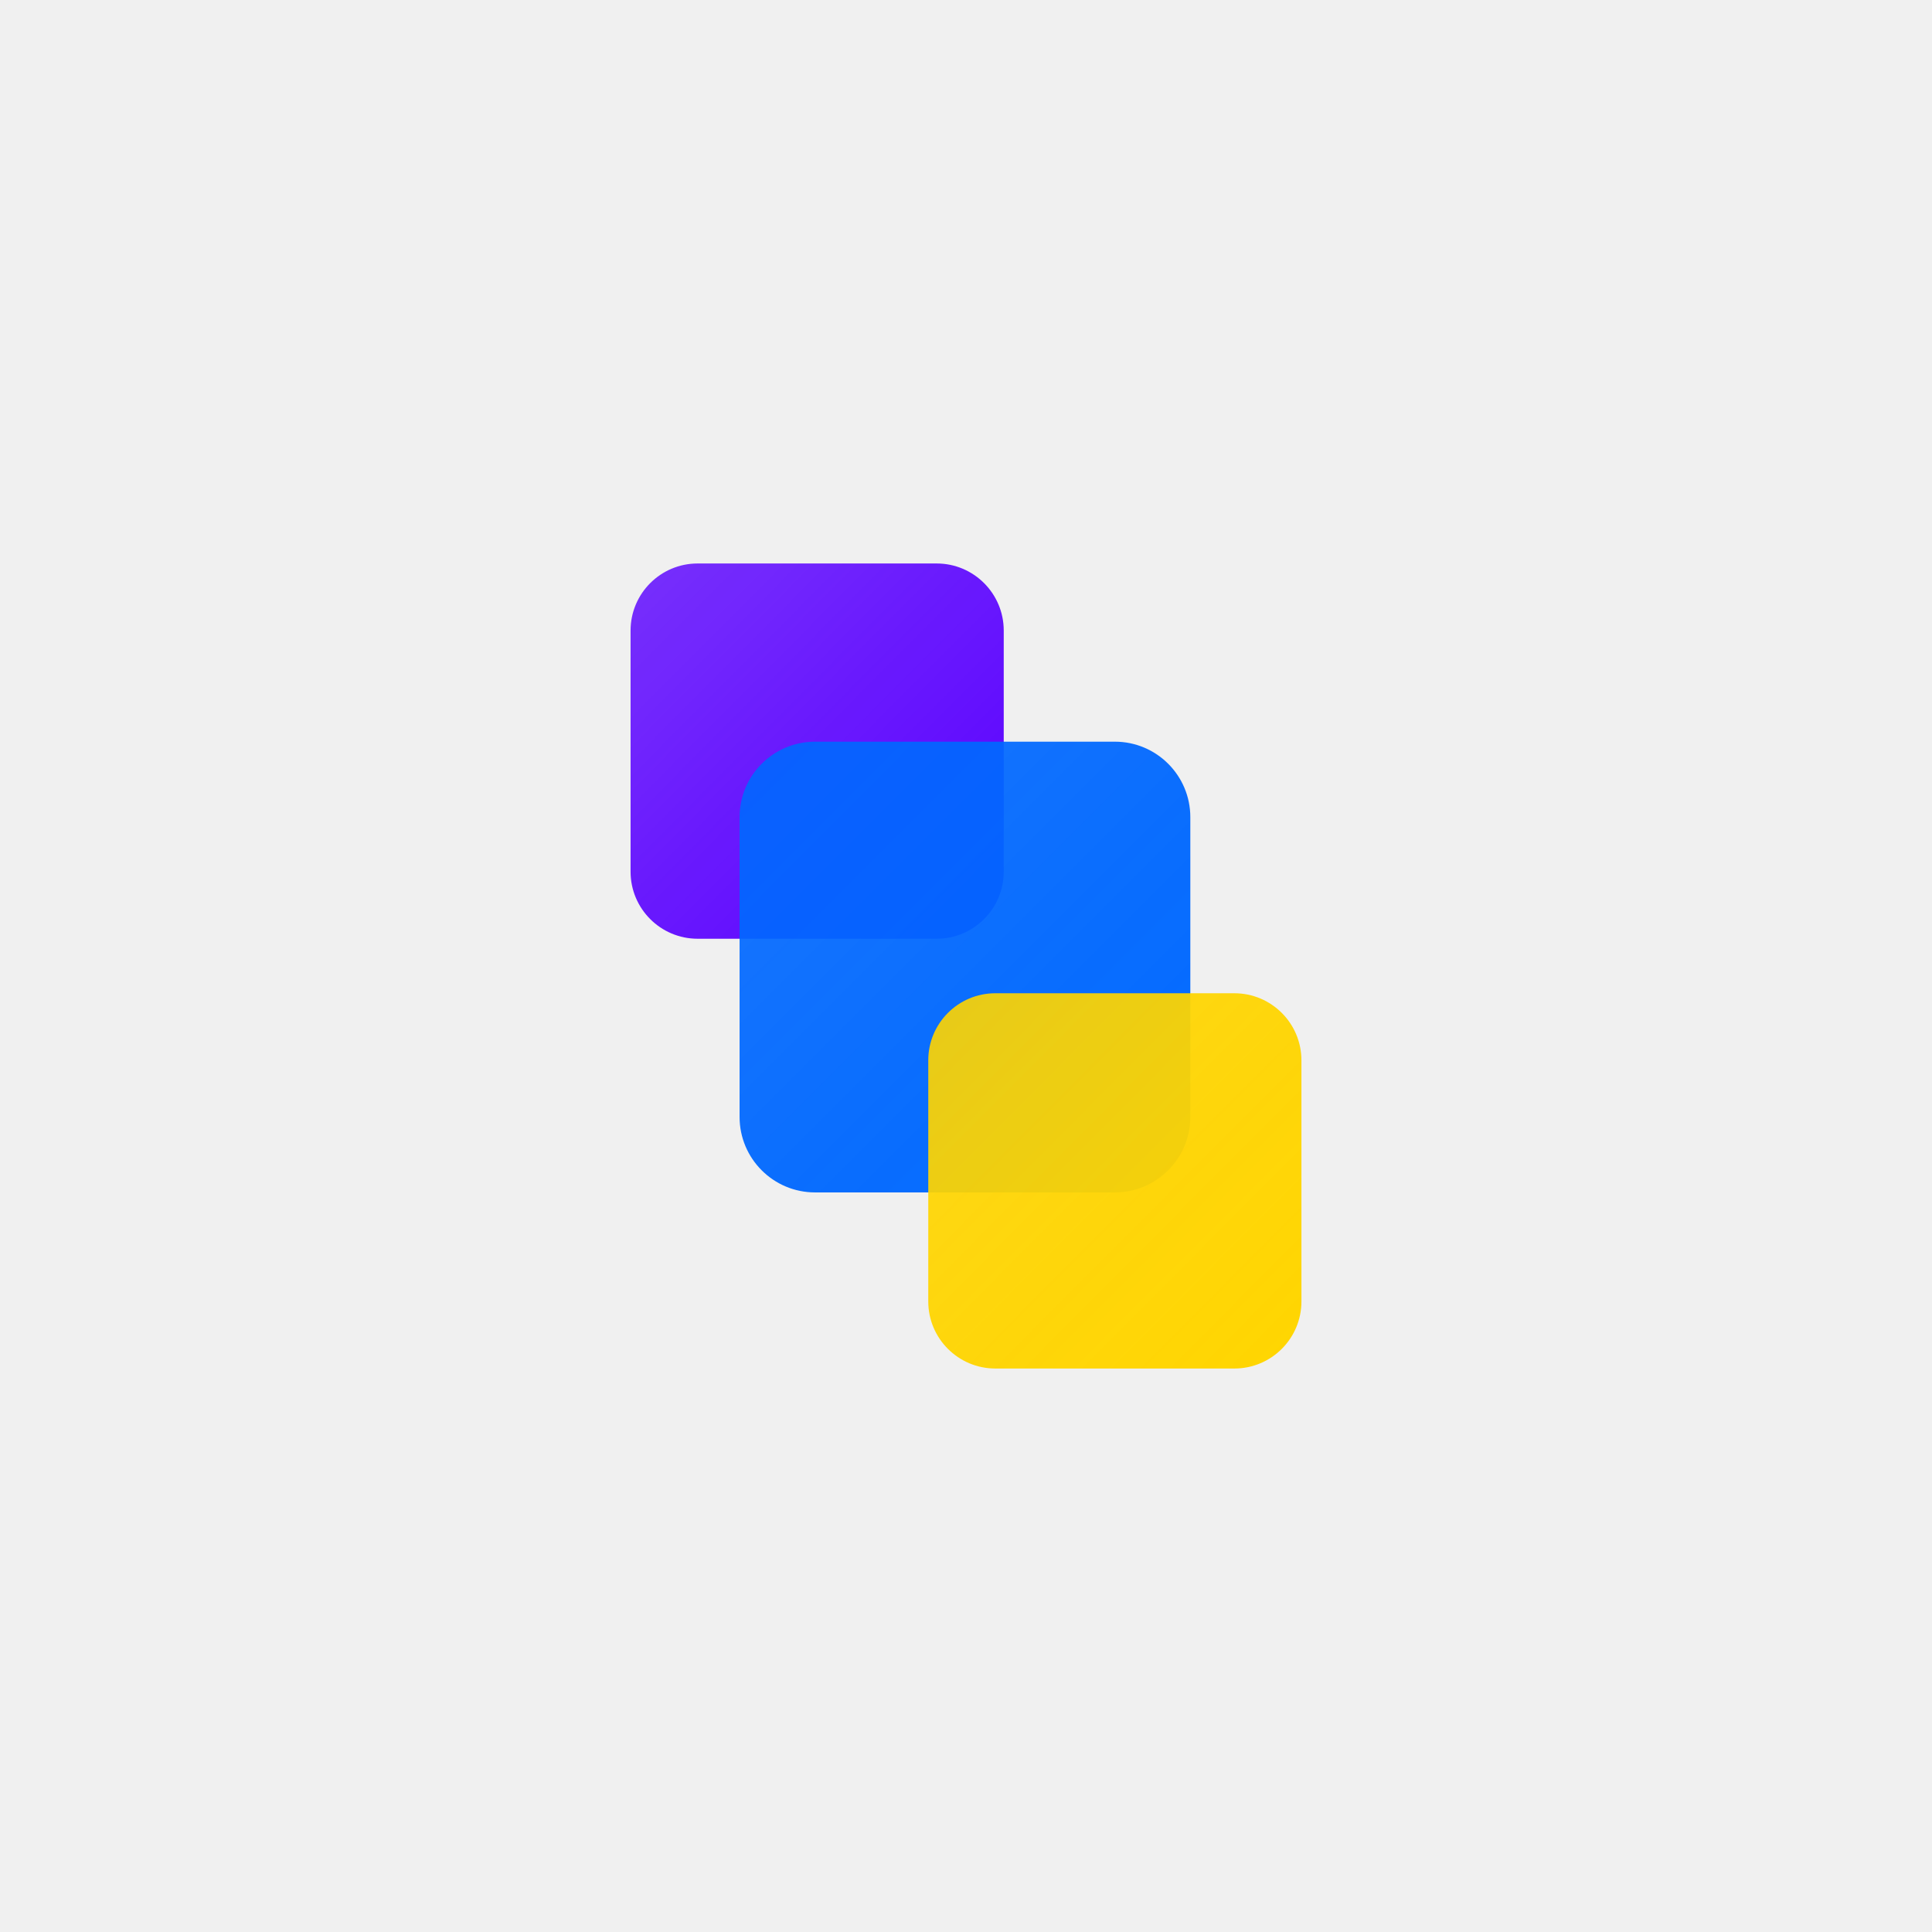
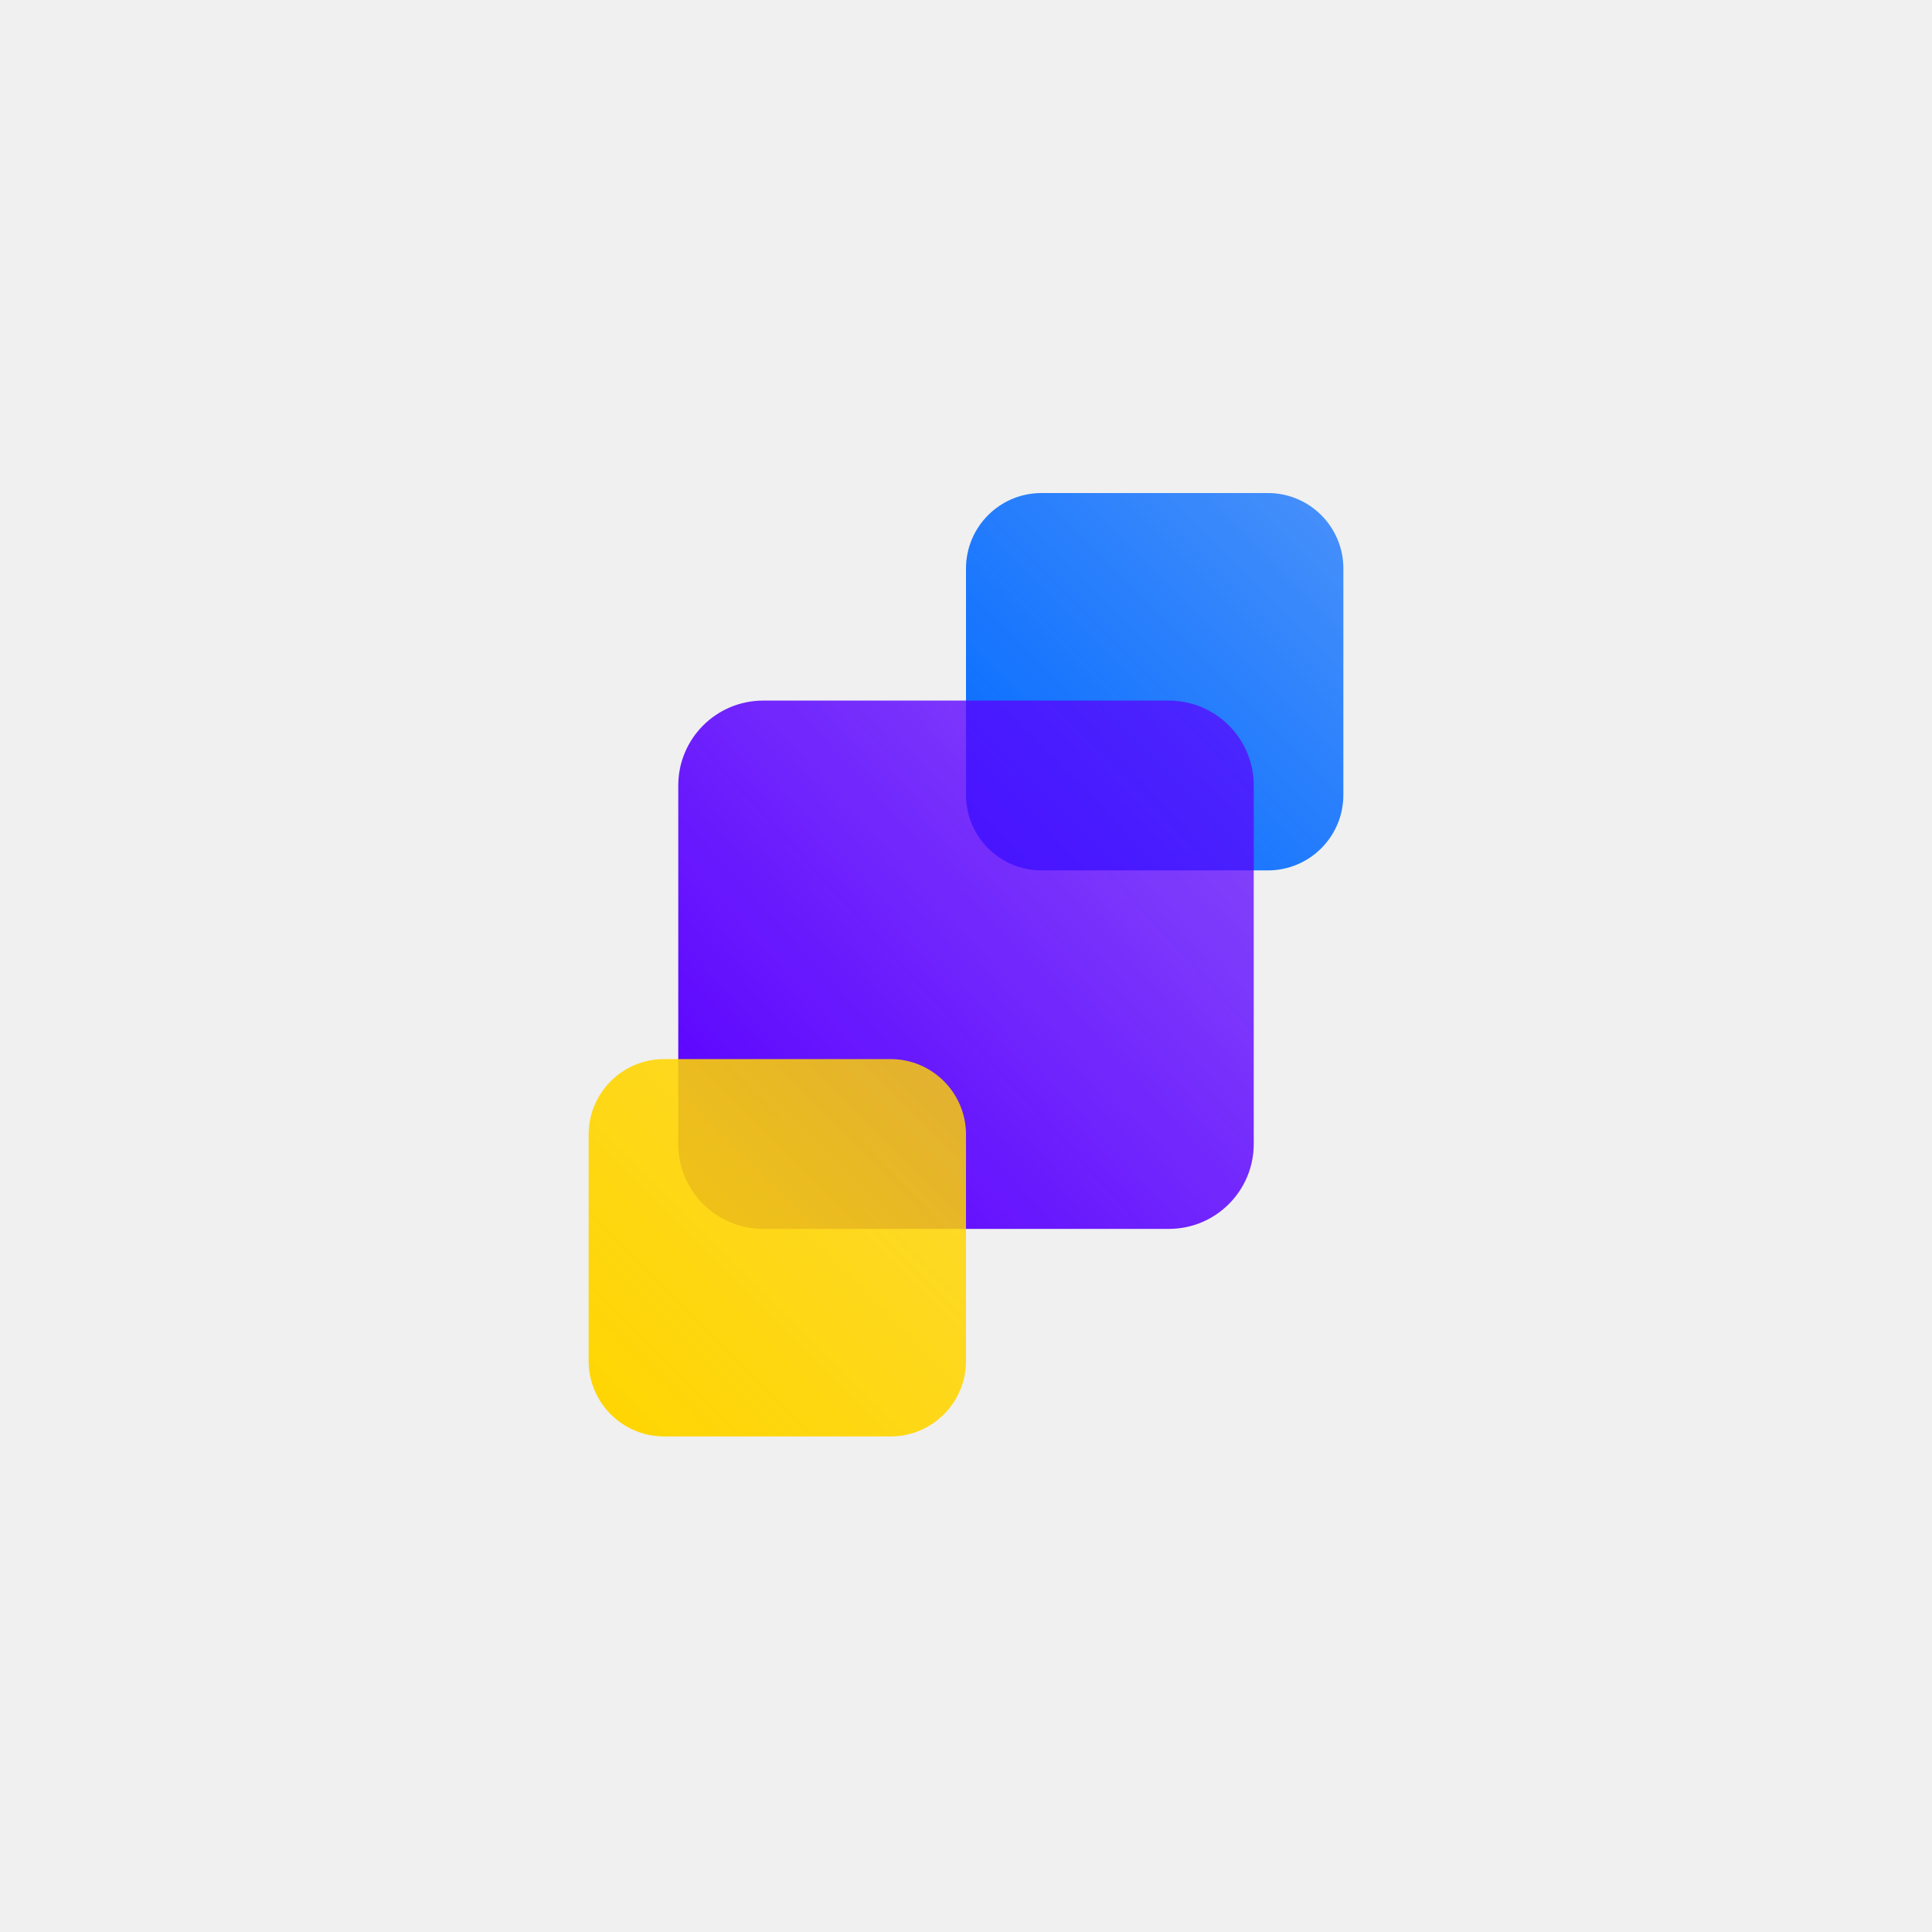
<svg xmlns="http://www.w3.org/2000/svg" width="512" height="512" viewBox="0 0 512 512" fill="none">
  <g transform="translate(256 256) scale(0.6667) translate(-256 -256)">
    <g clip-path="url(#clip0_1607_39)">
-       <rect x="122.667" y="96" width="148.333" height="149.167" rx="26.667" fill="url(#paint0_linear_1607_39)" />
-       <rect x="166" y="166.833" width="179.167" height="179.167" rx="30" fill="url(#paint1_linear_1607_39)" />
-       <rect x="241" y="266.833" width="148.333" height="149.167" rx="26.667" fill="url(#paint2_linear_1607_39)" />
+       <rect x="256" y="68" width="150" height="150" rx="30" fill="url(#paint0_linear_1607_39)" />
+       <rect x="141.625" y="150.5" width="228.75" height="210" rx="33.75" fill="url(#paint1_linear_1607_39)" />
+       <rect x="106" y="293" width="150" height="150" rx="30" fill="url(#paint2_linear_1607_39)" />
    </g>
  </g>
  <defs>
-     <linearGradient id="paint0_linear_1607_39" x1="271" y1="245.167" x2="121.836" y2="96.836" gradientUnits="userSpaceOnUse">
+     <linearGradient id="paint0_linear_1607_39" x1="256" y1="218" x2="406" y2="68" gradientUnits="userSpaceOnUse">
+       <stop stop-color="#0068FF" />
+       <stop offset="1" stop-color="#0068FF" stop-opacity="0.7" />
+     </linearGradient>
+     <linearGradient id="paint1_linear_1607_39" x1="159.607" y1="360.5" x2="368.841" y2="168.416" gradientUnits="userSpaceOnUse">
      <stop stop-color="#5900FF" />
-       <stop offset="1" stop-color="#5900FF" stop-opacity="0.8" />
+       <stop offset="1" stop-color="#5900FF" stop-opacity="0.7" />
    </linearGradient>
-     <linearGradient id="paint1_linear_1607_39" x1="345.167" y1="346" x2="166" y2="166.833" gradientUnits="userSpaceOnUse">
-       <stop stop-color="#0068FF" />
-       <stop offset="1" stop-color="#0068FF" stop-opacity="0.9" />
-     </linearGradient>
-     <linearGradient id="paint2_linear_1607_39" x1="389.333" y1="416" x2="240.169" y2="267.669" gradientUnits="userSpaceOnUse">
+     <linearGradient id="paint2_linear_1607_39" x1="106" y1="443" x2="256" y2="293" gradientUnits="userSpaceOnUse">
      <stop stop-color="#FFD500" />
-       <stop offset="1" stop-color="#FFD500" stop-opacity="0.9" />
+       <stop offset="1" stop-color="#FFD500" stop-opacity="0.8" />
    </linearGradient>
    <clipPath id="clip0_1607_39">
-       <rect width="266.667" height="320" fill="white" transform="translate(122.667 96)" />
+       <rect width="300" height="375" fill="white" transform="translate(106 68)" />
    </clipPath>
  </defs>
</svg>
